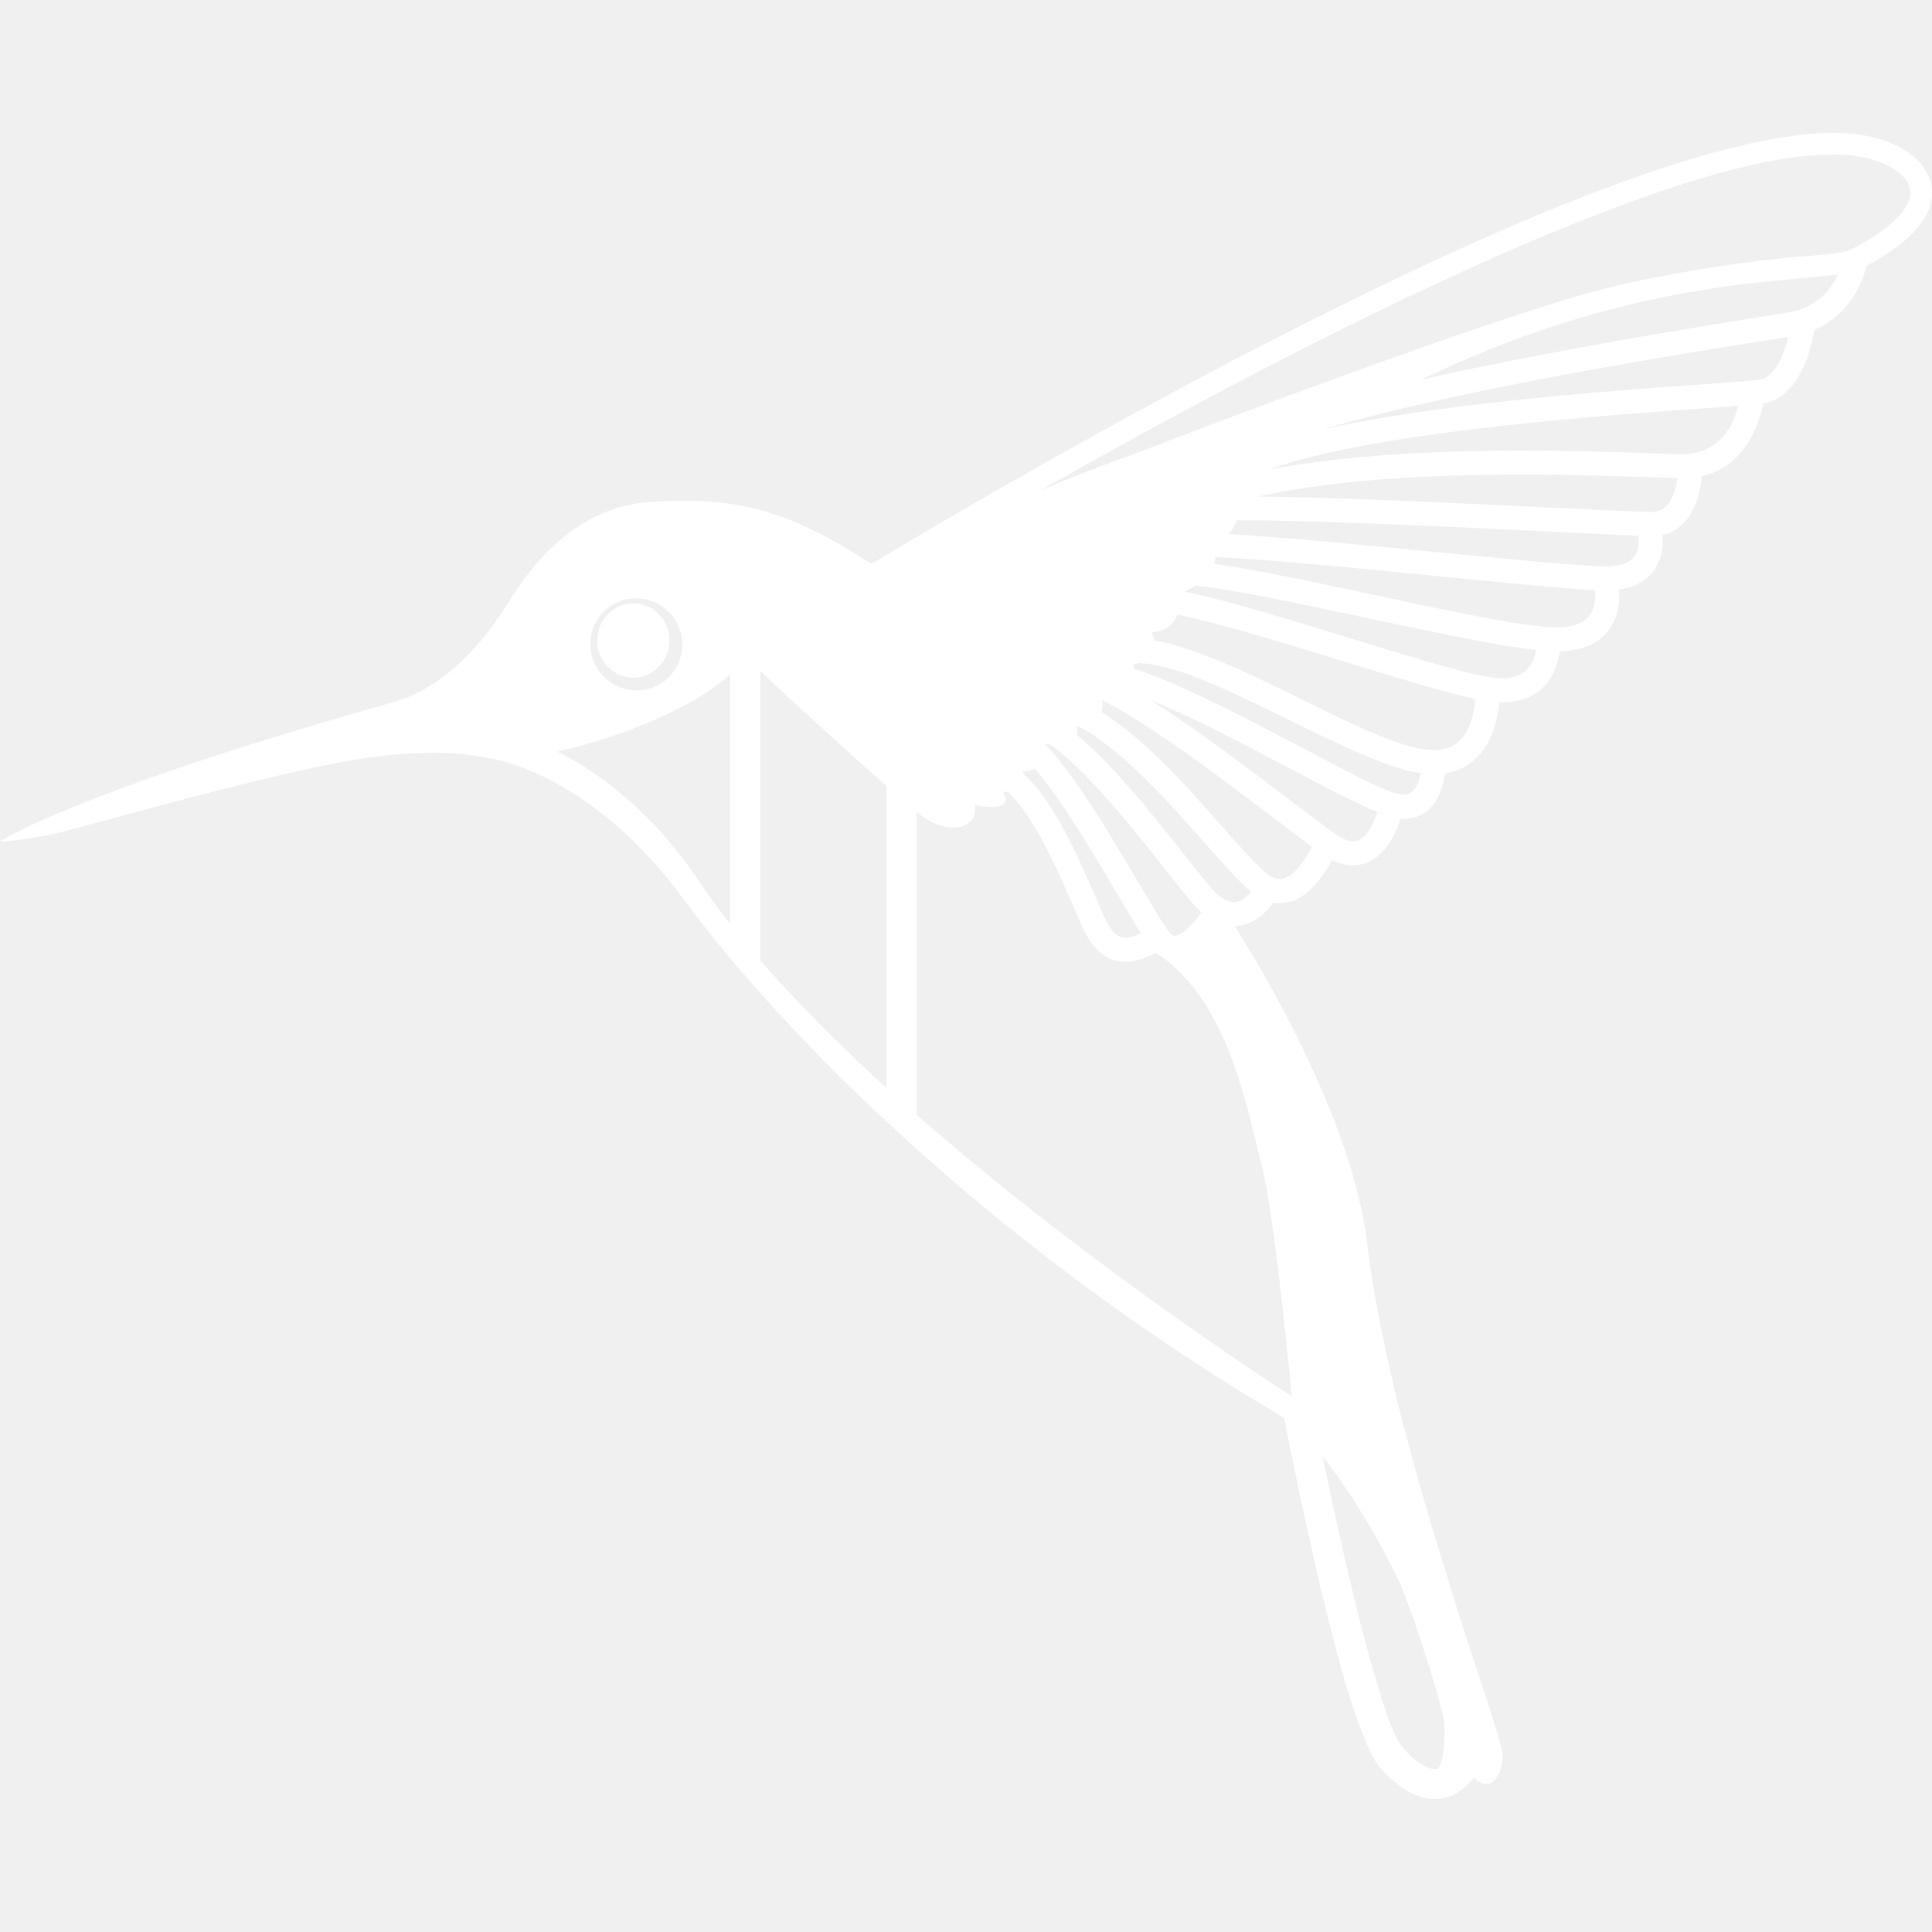
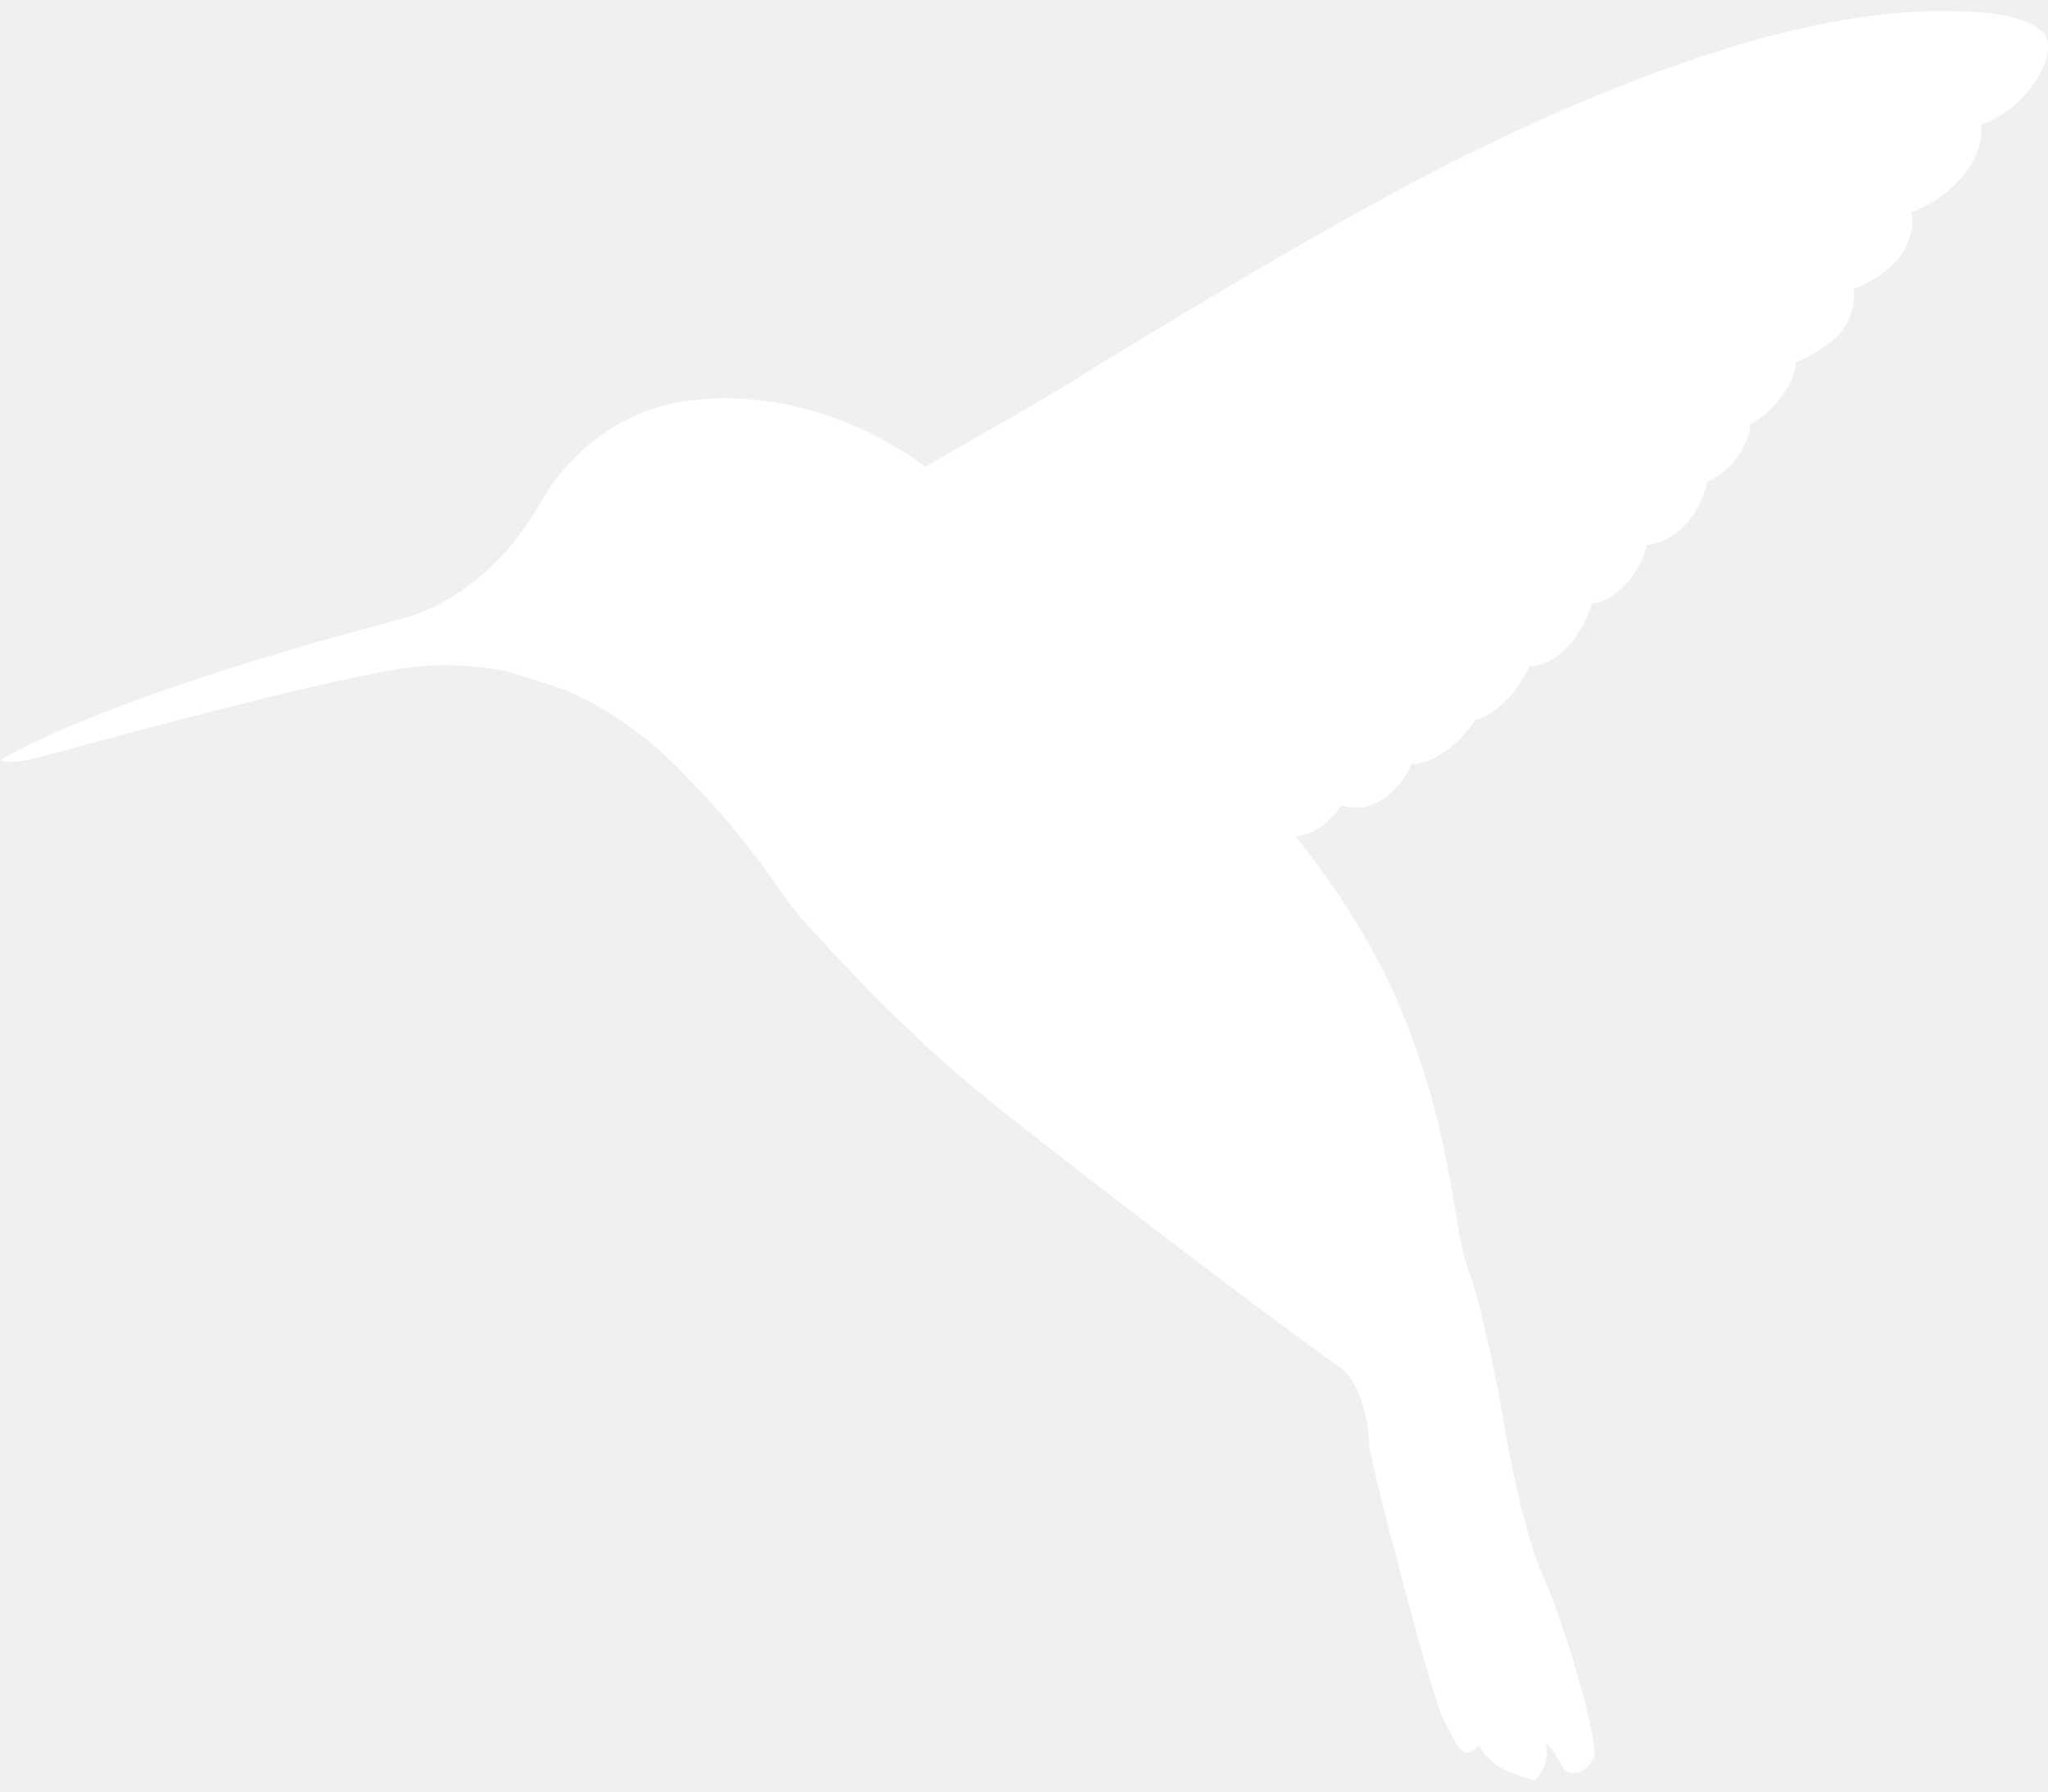
- <svg xmlns="http://www.w3.org/2000/svg" width="100%" height="100%" viewBox="0 0 64 64" version="1.1" xml:space="preserve" style="fill-rule:evenodd;clip-rule:evenodd;stroke-linejoin:round;stroke-miterlimit:2;">
-   <g transform="matrix(0.0275446,0,0,0.0275446,-0.112549,4.33971)">
-     <path d="M1548.44,1547.65C1548.27,1547.53 1548.11,1547.4 1547.95,1547.28C1196.14,1340.26 942.787,1082.56 826.967,924.751C728.467,790.544 625.682,760.876 597.144,755.003C594.29,754.697 591.701,754.256 589.404,753.674C551.257,746.024 508.902,745.963 456.652,752.324C351.904,765.076 111.743,835.515 71.666,844.624C31.589,853.732 4.086,854.604 4.086,854.604C4.086,854.604 89.792,795.925 477.443,686.857C549.945,666.457 596.911,594.823 608.771,577.744C620.631,560.666 675.187,453.926 784.299,446.335C890.217,438.967 950.985,455.739 1050.79,519.649C1052.09,519.409 1054.04,518.823 1056.6,517.923C1153.01,459.915 1537.51,232.493 1855.84,100.073C2015.6,33.614 2159.17,-8.429 2242.7,4.642C2266.89,8.426 2288.84,17.326 2304,29.579C2315.51,38.88 2323.27,50.169 2326.23,62.636C2329.92,78.193 2326.47,96.1 2311.22,115.023C2299.22,129.915 2279.28,145.922 2248.98,162.073C2238.72,201.585 2215.02,226.764 2186.16,239.159C2184.7,248.001 2180.36,269.787 2170.55,289.015C2160.8,308.118 2145.65,324.178 2124.66,327.666C2120.34,349.533 2104.39,403.125 2050.67,415.168C2049.72,425.843 2047.19,441.368 2040.48,454.868C2033.23,469.451 2021.66,481.819 2003.49,485.864C2003.83,489.882 2003.93,494.343 2003.56,498.98C2002.58,511.068 1998.4,524.123 1988.11,534.449C1980.32,542.269 1968.72,548.856 1951.29,551.384C1951.65,556.36 1951.7,562.063 1951.03,568.024C1949.57,581.175 1944.68,595.368 1933.32,606.523C1922.74,616.914 1906.16,625.13 1879.87,625.84C1877.78,641.039 1871.12,663.493 1850.52,676.57C1840.2,683.126 1826.2,687.628 1807.09,687.071C1806.56,693.213 1805.56,700.586 1803.72,708.357C1799.06,727.973 1788.92,749.629 1769.13,762.341C1761.6,767.177 1752.65,770.825 1741.95,772.503C1741.16,778.402 1739.73,785.549 1737.17,792.557C1730.26,811.477 1716.06,828.94 1688.47,826.958C1685.63,835.757 1681.06,847.284 1674.31,857.295C1666.6,868.723 1656.13,878.046 1643.07,881.578C1632.74,884.371 1620.4,883.861 1606.05,876.732C1599.82,888.377 1589.91,904.096 1577.31,914.752C1568.36,922.321 1558.12,927.448 1547.1,928.479C1543.37,928.828 1539.51,928.736 1535.56,928.086C1532.37,932.376 1528.1,937.411 1522.85,941.953C1513.91,949.705 1502.34,955.848 1488.94,956.209C1488.94,956.209 1628.42,1169.46 1648.33,1337.76C1668.24,1506.06 1737,1712.37 1751.48,1761.23C1765.96,1810.09 1807.99,1929.74 1810.83,1950.14C1813.19,1967.03 1801.89,2003.75 1776.39,1980.36C1765.33,1994.84 1752.2,2003.07 1738.38,2005.42C1716.99,2009.07 1690.84,1999.01 1664.05,1968.46C1650.53,1953.04 1633.27,1906.71 1617.08,1848.87C1586.51,1739.58 1556.33,1588.12 1548.44,1547.65ZM1516.92,439.552C1657.87,440.966 1949.05,457.677 1989.61,458.282C2006.63,458.536 2014.03,445.674 2017.88,433.6C2019.68,427.98 2020.74,422.35 2021.37,417.487C1943.9,415.644 1695.12,400.685 1516.92,439.552ZM1328.91,684.095C1330.98,690.091 1330.4,694.779 1328.31,698.444C1351.34,712.769 1374.46,732.113 1396.61,753.487C1451.45,806.402 1500.63,871.49 1528.45,893.568C1534.17,898.11 1539.41,900.098 1544.4,899.631C1553.03,898.823 1560.1,892.121 1566.16,884.968C1573.01,876.884 1578.35,867.608 1581.84,860.74C1535.54,826.84 1446.1,755.419 1373.96,709.999C1357.71,699.765 1342.45,690.816 1328.91,684.095ZM918.363,997.38C963.309,1049.19 1015.43,1100.98 1070.15,1150.74L1070.15,787.624C1024.84,747.743 957.114,686.111 918.363,649.302L918.363,997.38ZM1260.44,737.29C1271.21,748.106 1282.92,762.507 1294.82,779.116C1339.86,841.974 1390.42,936.813 1409.66,962.685C1411.61,965.303 1413.42,967.09 1415.57,967.629C1419.09,968.514 1422.5,966.368 1425.92,964.08C1435.49,957.692 1443.97,946.895 1449.02,939.648C1445.66,936.666 1442.25,933.205 1438.8,929.206C1410.88,896.859 1364.77,833.134 1317.54,783.512C1300.58,765.695 1283.64,749.603 1267.42,737.904C1264.85,737.767 1262.47,737.536 1260.44,737.29ZM1106.45,1183.14C1320.32,1370.65 1557.59,1521.63 1557.59,1521.63C1557.59,1521.63 1537.67,1305.44 1520.48,1239.62C1503.73,1175.5 1481.5,1050.05 1400.79,992.774C1398.58,991.606 1396.38,990.147 1394.22,988.351C1388.34,991.171 1381.95,994.219 1375.34,996.278C1366.53,999.022 1357.38,1000.14 1348.29,998.307C1333.92,995.414 1318.58,985.284 1306.1,957.883C1291.74,926.354 1273.72,880.448 1251.52,842.197C1240.57,823.327 1228.74,806.297 1215.65,794.454C1212.66,795 1210.54,795.036 1210.54,795.036C1225.36,822.483 1176.29,810.339 1176.29,810.339C1181.88,835.599 1150.04,849.577 1114.26,824.908C1112.58,823.746 1109.92,821.678 1106.45,818.841L1106.45,1183.14ZM2094.64,330.502C2033.91,335.127 1897.96,343.348 1767.38,359.653C1677.02,370.936 1589.23,385.93 1531.83,406.602C1531.72,406.757 1531.61,406.911 1531.5,407.066C1713.78,372.492 1955.3,387.272 2025.99,388.606C2072.99,389.492 2089.22,351.991 2094.64,330.502ZM882.055,653.532C838.055,694.661 745.806,730.432 674.229,746.503C728.354,772.733 792.429,824.046 843.017,899.819C854.874,917.579 867.951,935.491 882.055,953.47L882.055,653.532ZM2154.9,247.607C2094.95,257.44 1776.63,304.784 1594.03,359.206C1644.36,347.758 1703.5,338.43 1763.79,330.902C1925.2,310.747 2094.85,303.023 2119.72,299.115C2131.73,297.228 2139.18,286.73 2144.74,275.843C2149.64,266.256 2152.86,255.89 2154.9,247.607ZM1420.05,581.473C1412.6,603.855 1388.83,602.666 1388.83,602.666C1390.64,606.36 1391.77,609.72 1392.33,612.774C1435.83,619.829 1494.2,646.608 1552.03,674.902C1615.18,705.798 1677.7,738.371 1717.81,743.791C1733.28,745.882 1744.88,743.481 1753.47,737.964C1766.58,729.542 1772.44,714.662 1775.52,701.668C1777.16,694.774 1777.96,688.281 1778.35,683.133C1714.97,669.534 1572.72,621.266 1474.95,594.914C1453.97,589.26 1435.22,584.503 1420.05,581.473ZM1898.35,199.369C1982.97,174.091 2099.28,157.295 2159.01,151.985C2195.32,148.756 2219.87,147.722 2230.44,142.346C2260.19,127.222 2279.7,112.603 2290.93,98.671C2299.78,87.689 2303.01,77.676 2300.87,68.648C2299.17,61.449 2294.27,55.218 2287.62,49.847C2275.55,40.094 2257.93,33.401 2238.68,30.389C2158.08,17.777 2019.99,60.015 1865.85,124.133C1657.29,210.891 1420.21,338.621 1255.1,432.291C1293.71,416.188 1333.47,400.44 1370.21,387.627C1539.93,322.233 1766.89,238.642 1898.35,199.369ZM816.91,589.289C801.318,562.91 767.358,554.085 741.12,569.593C714.882,585.102 706.239,619.109 721.831,645.488C737.423,671.867 771.383,680.692 797.621,665.184C823.859,649.675 832.502,615.668 816.91,589.289ZM765.739,568.069C789.716,568.069 809.182,588.106 809.182,612.786C809.182,637.466 789.716,657.503 765.739,657.503C741.762,657.503 722.295,637.466 722.295,612.786C722.295,588.106 741.762,568.069 765.739,568.069ZM2214.65,172.406C2200.8,174.396 2182.91,176.021 2161.32,177.942C2071.73,185.907 1913.9,202.658 1715.01,298.185C1714.28,298.536 1713.55,298.885 1712.82,299.23C1903.75,255.919 2133.47,222.312 2157.39,217.787C2181.4,213.245 2202.59,198.349 2214.65,172.406ZM1388.26,684.76C1388.64,684.999 1389.02,685.239 1389.4,685.48C1469.5,735.916 1570.88,818.222 1611.45,846.305C1620.87,852.83 1628.44,855.23 1634.89,853.76C1644.93,851.474 1650.89,841.367 1655.31,832.271C1657.57,827.607 1659.33,822.975 1660.64,818.996C1646.06,813.089 1627.37,804.151 1606.16,793.283C1542.76,760.781 1454.58,711.163 1388.26,684.76ZM1465.8,512.488C1465.62,515.281 1465.1,517.939 1464.28,520.461C1496.91,525.157 1538.17,533.056 1582.25,542.169C1694.22,565.319 1825.09,596.015 1874.02,596.896C1893.37,597.245 1905.66,593.072 1913.02,585.847C1919.18,579.801 1921.44,571.937 1922.24,564.809C1922.75,560.191 1922.65,555.802 1922.32,552.13C1842.03,548.402 1578.42,517.092 1465.8,512.488ZM1740.54,1910.87C1733,1873.46 1699.72,1772.43 1687.01,1745.2C1677.07,1723.88 1639.61,1649.64 1594.78,1594.12C1608.02,1658.62 1629.92,1760 1652.05,1839.09C1666.22,1889.74 1679.51,1931.02 1691.35,1944.52C1700.16,1954.57 1708.54,1961.81 1716.6,1966.07C1722.19,1969.03 1727.39,1970.46 1732.28,1969.63C1741.26,1968.1 1742.52,1920.66 1740.54,1910.87ZM1441.99,546.52C1436.96,549.829 1432.05,552.325 1428.31,554.024C1443.95,557.094 1462.34,561.508 1482.49,566.938C1584.48,594.427 1735.19,646.085 1792.57,656.423C1812.37,659.992 1825.89,657.89 1834.99,652.112C1846.13,645.036 1850.05,633.178 1851.36,624.227C1790.99,617.442 1676.27,591.194 1576.38,570.544C1523.72,559.656 1475.33,550.247 1441.99,546.52ZM1373.42,639.963C1369.71,641.295 1366.96,641.771 1366.96,641.771C1367.57,643.565 1368.04,645.27 1368.38,646.89C1426.97,665.573 1512.92,711.638 1583.02,748.549C1632,774.339 1672.55,795.893 1688.73,797.88C1701.24,799.417 1706.93,790.886 1709.95,782.62C1711.23,779.121 1712.1,775.572 1712.7,772.332C1670.48,766.16 1605.04,733.094 1539.3,700.928C1477.21,670.551 1414.93,640.728 1373.42,639.963ZM1248.98,767.028C1241.97,769.971 1234.1,770.019 1234.1,770.019C1234.28,770.893 1234.42,771.737 1234.52,772.551C1249.8,786.378 1263.9,805.8 1276.58,827.656C1299.27,866.759 1317.79,913.645 1332.47,945.875C1337.93,957.877 1343.42,965.013 1349.64,968.324C1355.52,971.456 1361.61,970.283 1367.36,968.412C1370.41,967.419 1373.4,966.191 1376.3,964.883C1352.72,927.483 1309.95,849.977 1271.27,795.991C1263.51,785.155 1256.03,775.264 1248.98,767.028ZM1491.42,468.225C1489.6,474.785 1485.58,480.329 1481.13,484.758C1610.18,491.947 1873.81,522.91 1933.94,523.511C1950.79,523.679 1961.39,520.214 1967.59,513.993C1972.58,508.991 1974.2,502.498 1974.67,496.642C1974.96,493.098 1974.82,489.716 1974.5,486.796C1896.71,483.763 1605.62,467.232 1491.42,468.225ZM1298.93,714.797C1300.02,719.388 1299.9,723.108 1298.88,726.113C1312,736.943 1325.34,749.678 1338.53,763.536C1386.11,813.527 1432.61,877.688 1460.73,910.275C1470.92,922.079 1479.61,927.216 1487.61,927.251C1494.15,927.28 1499.56,923.8 1503.88,920.054C1505.75,918.433 1507.44,916.717 1508.92,915.039C1480.45,891.549 1431.14,827.074 1376.49,774.337C1351.21,749.943 1324.87,727.96 1298.93,714.797Z" style="fill:white;" />
-   </g>
+ <svg xmlns="http://www.w3.org/2000/svg" viewBox="0 0 24 21" xml:space="preserve" fill-rule="evenodd" clip-rule="evenodd" stroke-linejoin="round" stroke-miterlimit="2">
+   <path d="M0 8.915s1.031-.691 4.695-1.658c.844-.222 1.398-.928 1.638-1.364.24-.435.827-1.096 1.78-1.203.955-.108 1.934.195 2.733.78.704-.405 1.442-.824 1.766-1.029.586-.369 2.915-1.786 4.314-2.495 1.4-.71 3.846-1.817 5.815-1.817.789 0 1.038.11 1.195.245.204.177-.09.855-.723 1.093.056.365-.317.846-.812 1.017.047.28-.082.638-.604.873a.559.559 0 0 1-.075.027c.014.094.02.43-.309.655a1.513 1.513 0 0 1-.367.203c-.005.273-.295.605-.535.734-.002.139-.137.517-.506.669-.024.19-.23.685-.706.745-.04.186-.248.623-.645.687-.058.217-.31.715-.731.735-.087.194-.328.55-.639.629-.107.176-.402.5-.744.516-.098.236-.403.613-.82.483-.1.154-.302.35-.54.361 0 0 .811.962 1.268 2.104.609 1.523.57 2.49.766 3.001.16.418.378 1.56.426 1.864.048.305.239 1.266.452 1.727.213.46.635 1.86.592 2.1-.16.291-.358.169-.377.105a1.094 1.094 0 0 0-.19-.274c.009.103.053.245-.133.443-.225-.076-.509-.135-.65-.409-.206.191-.24.015-.402-.274-.162-.288-.884-3.13-.887-3.231a2.131 2.131 0 0 0-.013-.186c-.022-.192-.08-.454-.226-.64a.612.612 0 0 0-.139-.13c-.466-.313-3.647-2.722-4.454-3.417-.807-.696-1.762-1.736-1.93-1.95l-.003-.005c-.17-.217-.517-.81-1.329-1.621a4.253 4.253 0 0 0-1.336-.924c-.168-.06-.377-.125-.661-.21a3.523 3.523 0 0 0-1.022-.065c-.127.01-.305.038-.515.079-1.26.24-3.72.928-3.995.996-.303.076-.422.03-.422.03Z" fill="#fff" />
</svg>
